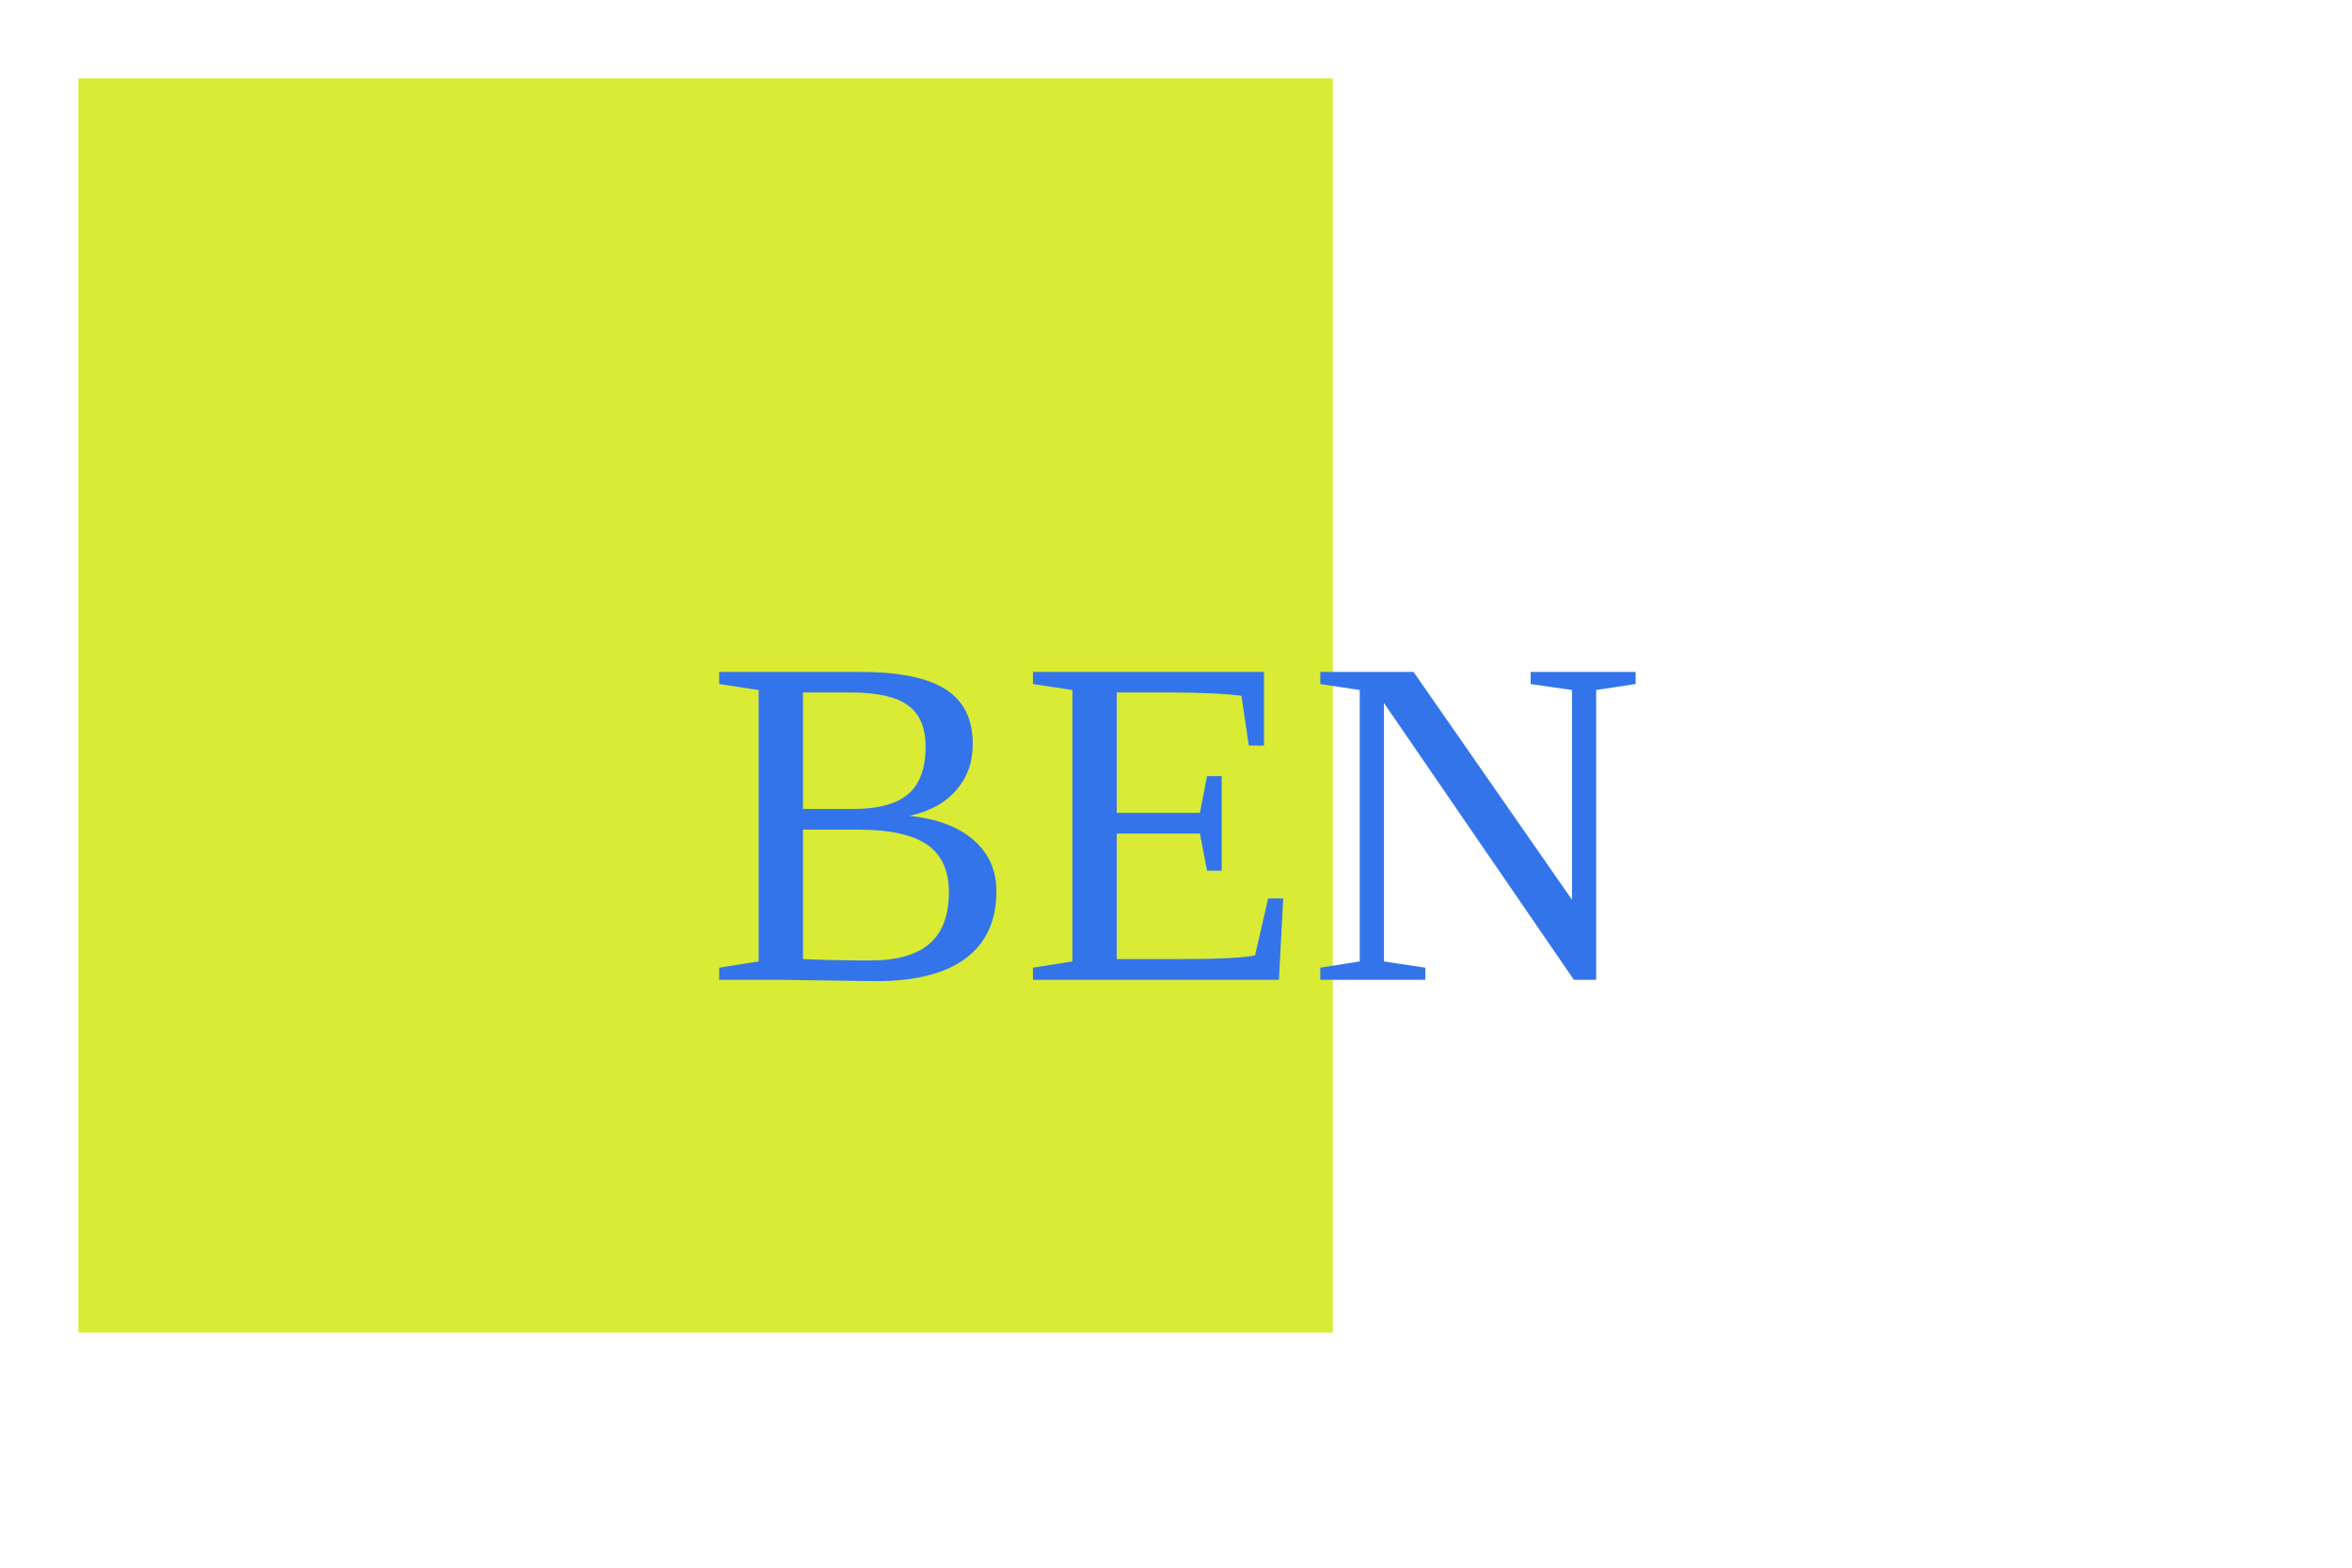
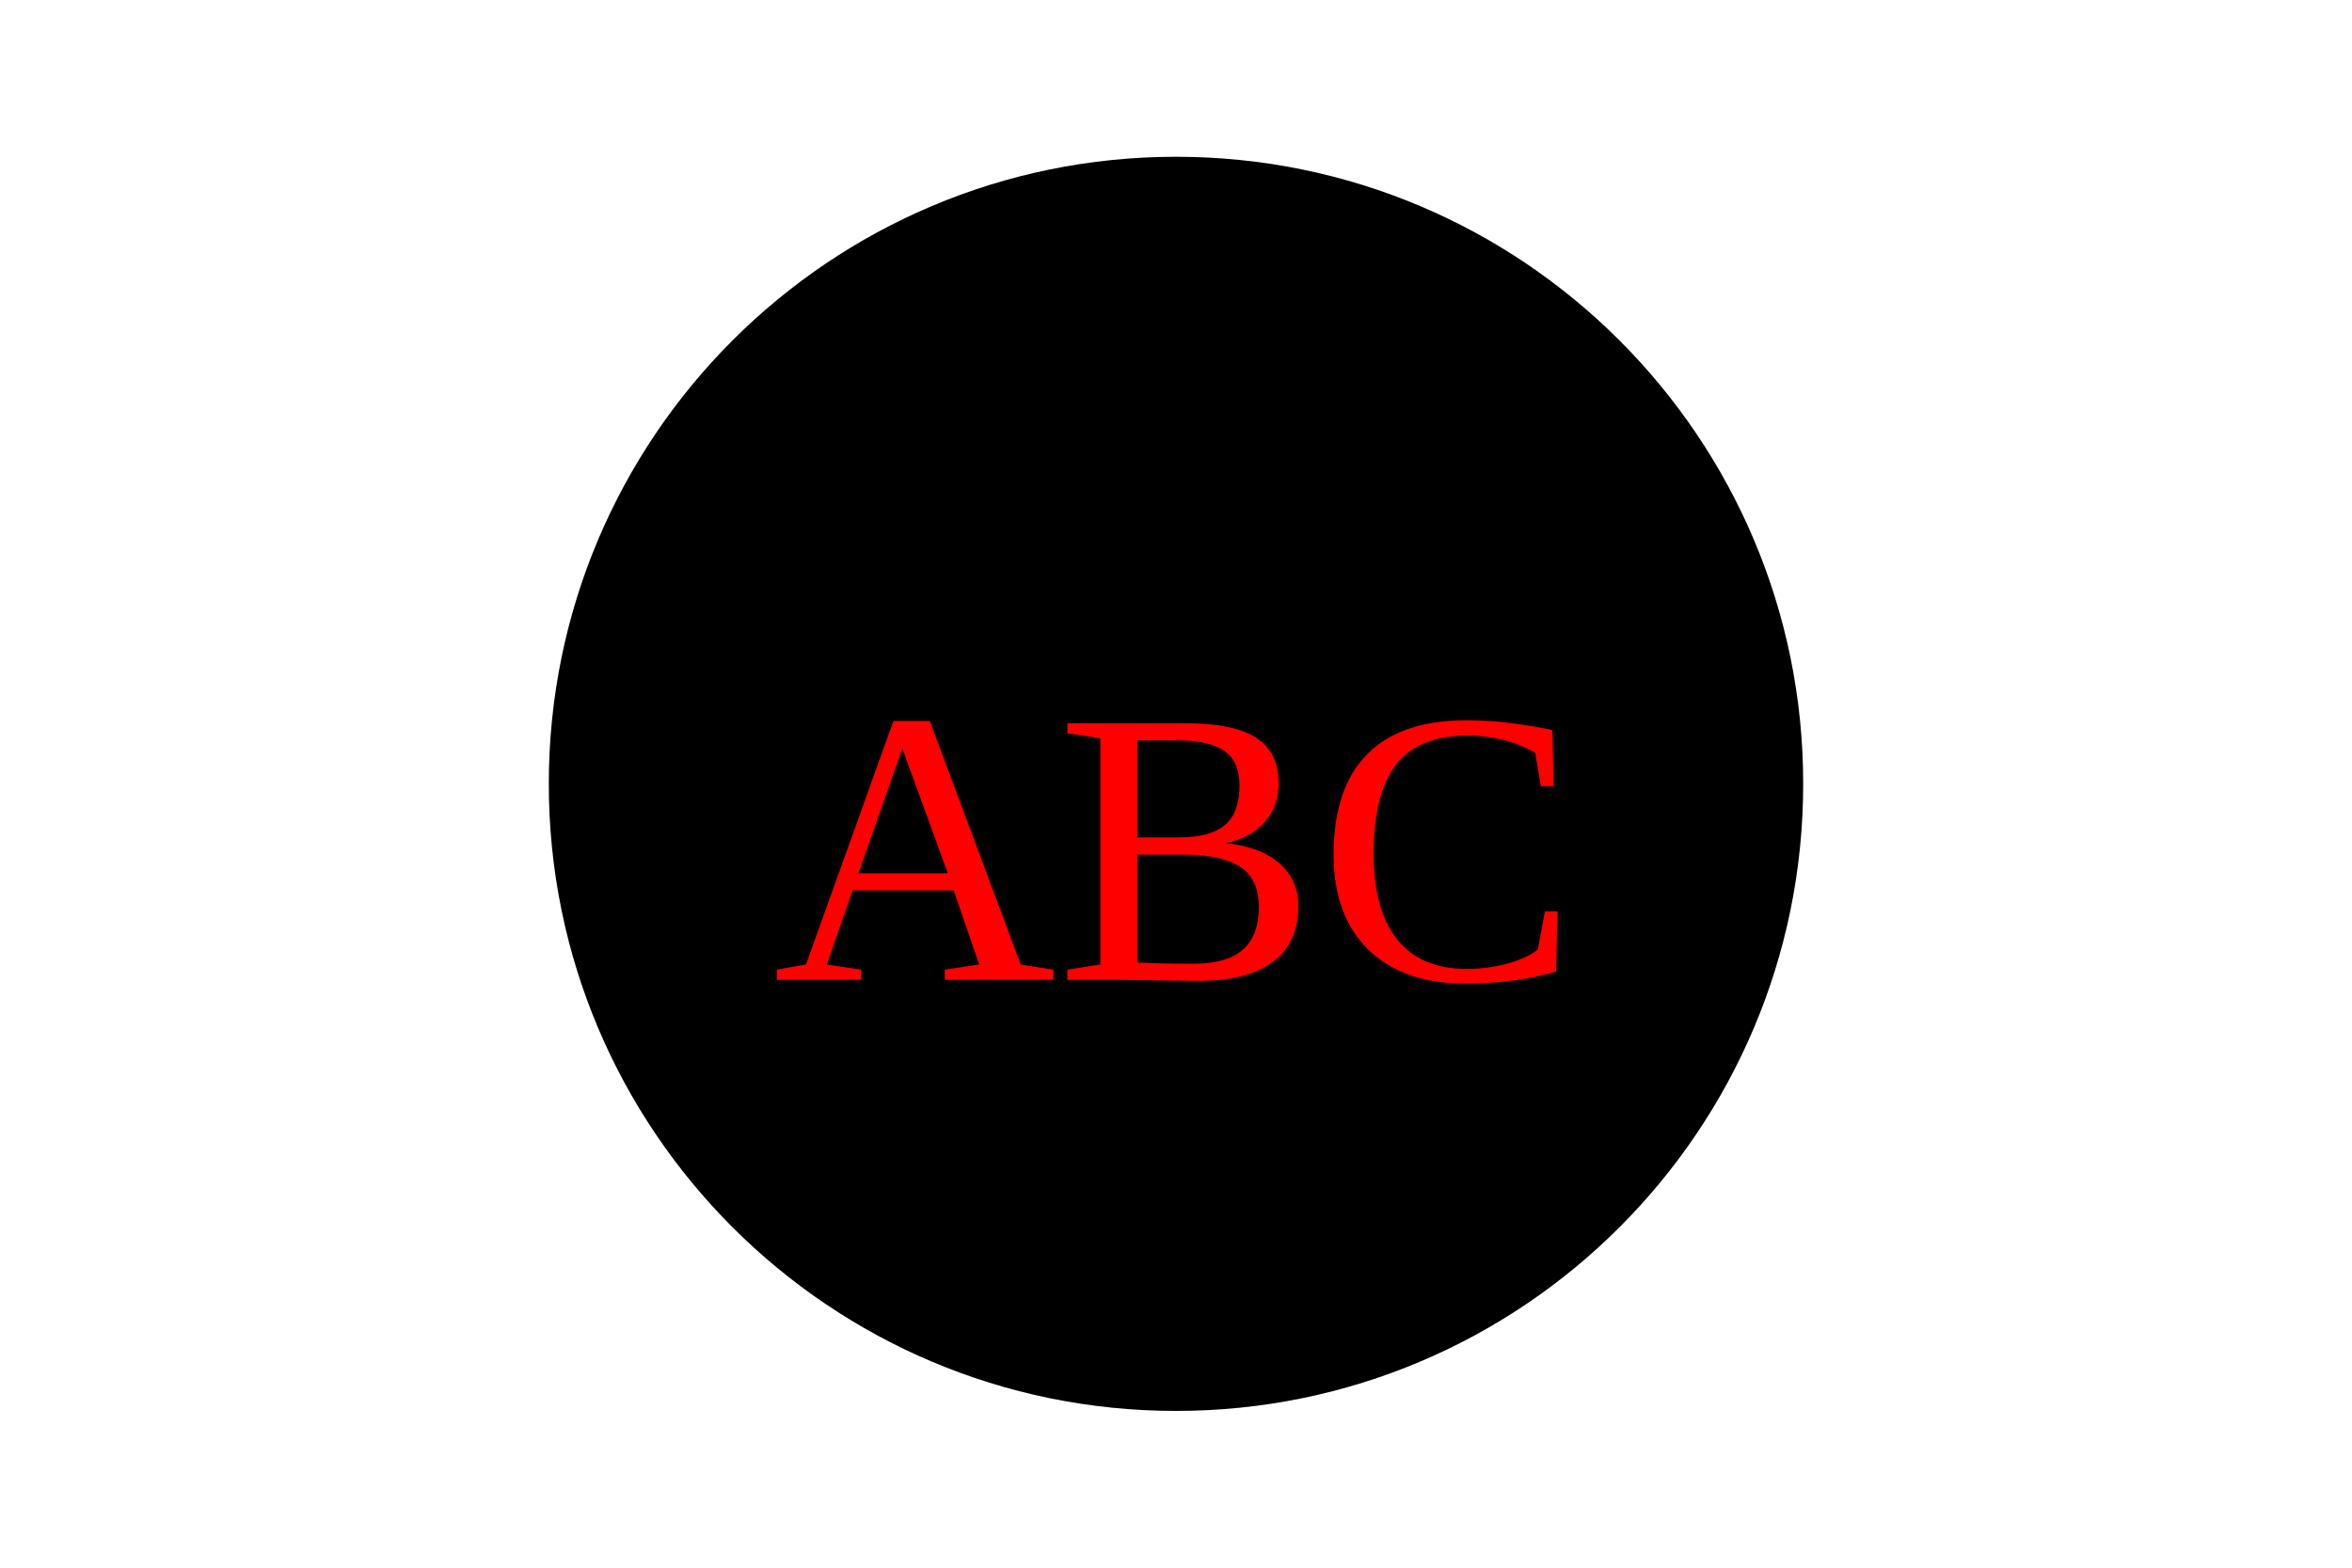
<svg xmlns="http://www.w3.org/2000/svg" version="1.1" width="300" height="200">
-   <rect x="10" y="10" width="160" height="160" fill="#d9eb34" />
-   <text x="150" y="125" font-size="60" text-anchor="middle" fill="#3474eb">BEN</text>
+   <circle cx="150" cy="100" r="80" fill="black" />
+   <text x="150" y="125" font-size="50" text-anchor="middle" fill="red">ABC</text>
</svg>
